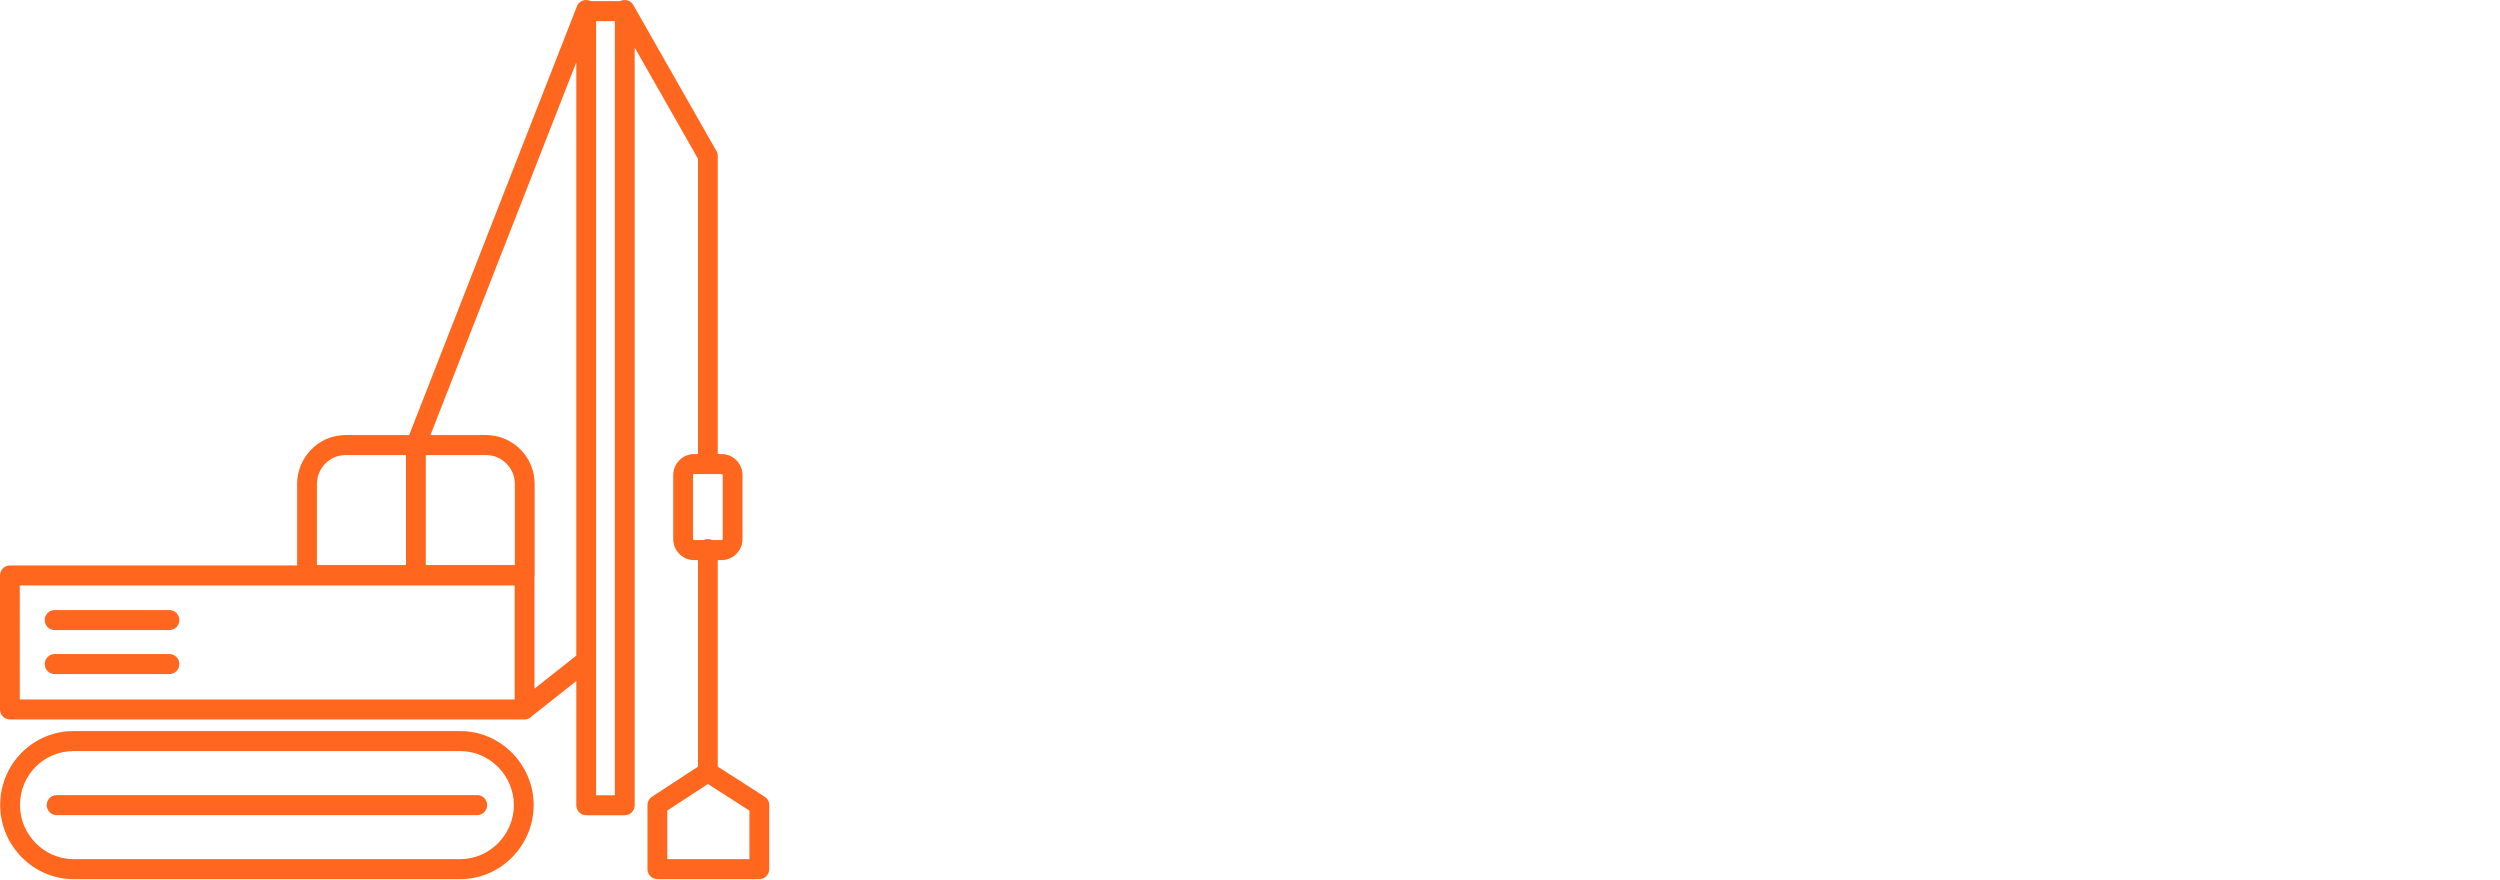
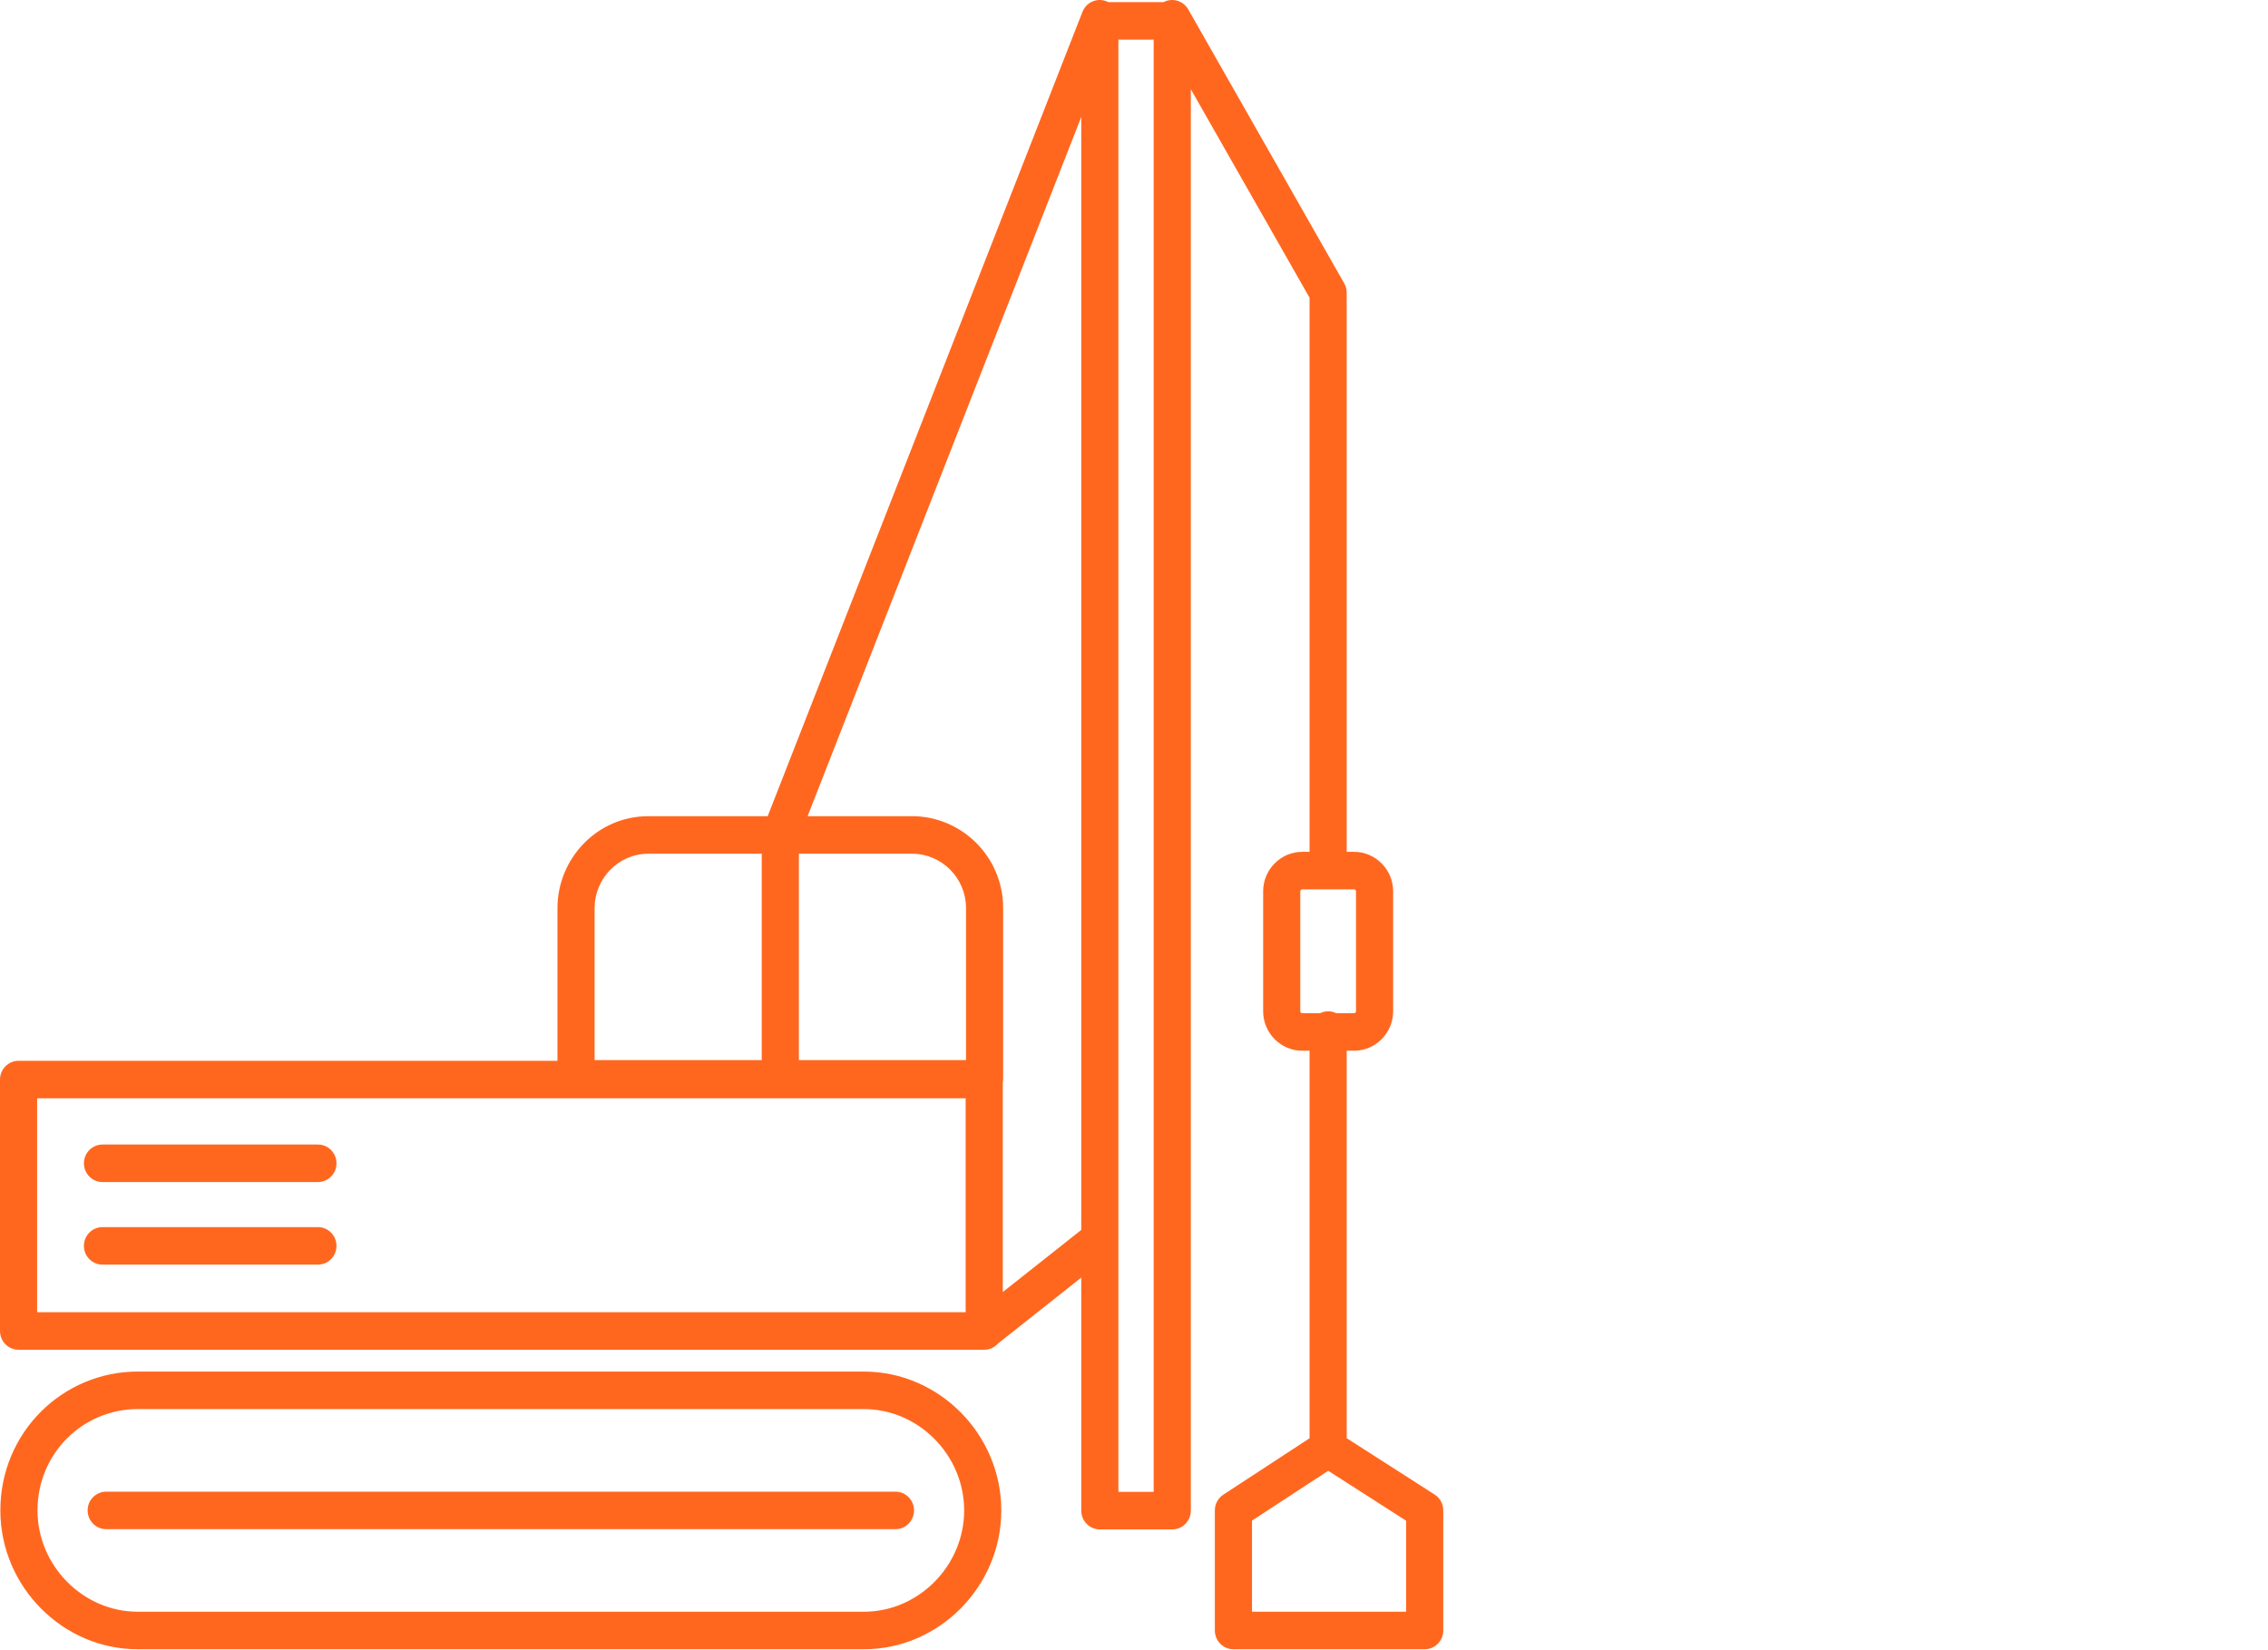
- <svg xmlns="http://www.w3.org/2000/svg" width="182" height="64" viewBox="0 0 182 64" fill="none">
+ <svg xmlns="http://www.w3.org/2000/svg" width="88" height="64" viewBox="0 0 88 64" fill="none">
  <path fill-rule="evenodd" clip-rule="evenodd" d="M43.002 0.082C42.98 0.071 42.958 0.06 42.935 0.051C42.565 -0.097 42.146 0.087 42 0.461L29.787 31.672H25.161C23.166 31.672 21.63 33.321 21.63 35.24V41.165H0.721C0.323 41.165 0 41.491 0 41.893V51.65C0 51.843 0.076 52.028 0.211 52.164C0.346 52.301 0.529 52.378 0.721 52.378H38.189C38.405 52.378 38.599 52.281 38.731 52.129L41.954 49.578V58.621C41.954 59.023 42.277 59.349 42.675 59.349H45.485C45.883 59.349 46.205 59.023 46.205 58.621V3.462L50.812 11.553V33.056H50.524C49.694 33.056 49.011 33.746 49.011 34.585V39.245C49.011 40.084 49.694 40.774 50.524 40.774H50.812L50.812 55.813L47.466 58.001C47.261 58.135 47.137 58.365 47.137 58.612V63.272C47.137 63.674 47.46 64 47.858 64H55.279C55.677 64 56 63.674 56 63.272V58.612C56 58.363 55.874 58.131 55.666 57.997L52.253 55.809L52.253 40.774H52.541C53.372 40.774 54.055 40.084 54.055 39.245V34.585C54.055 33.746 53.372 33.056 52.541 33.056H52.253V11.358C52.253 11.231 52.22 11.106 52.157 10.995L46.105 0.365C45.911 0.026 45.489 -0.097 45.148 0.082H43.002ZM44.764 1.538H43.395V57.893H44.764V1.538ZM51.847 39.318H52.541C52.554 39.318 52.572 39.312 52.59 39.294C52.608 39.276 52.614 39.257 52.614 39.245V34.585C52.614 34.572 52.608 34.554 52.59 34.535C52.572 34.517 52.554 34.512 52.541 34.512H50.524C50.511 34.512 50.493 34.517 50.475 34.535C50.457 34.554 50.452 34.572 50.452 34.585V39.245C50.452 39.257 50.457 39.276 50.475 39.294C50.493 39.312 50.511 39.318 50.524 39.318H51.218C51.313 39.271 51.42 39.245 51.533 39.245C51.645 39.245 51.752 39.271 51.847 39.318ZM51.536 57.074L48.578 59.008V62.544H54.559V59.012L51.536 57.074ZM41.954 47.728V4.538L31.336 31.672H35.392C37.291 31.672 38.923 33.224 38.923 35.24V41.866C38.923 41.914 38.918 41.962 38.909 42.008V50.138L41.954 47.728ZM37.468 50.921V42.621H1.441V50.921H37.468ZM37.482 41.138V35.24C37.482 34.053 36.52 33.129 35.392 33.129H30.997V41.138H37.482ZM29.556 41.138V33.129H25.161C23.985 33.129 23.071 34.101 23.071 35.24V41.138H29.556ZM3.256 45.142C3.256 44.74 3.579 44.414 3.977 44.414H12.335C12.733 44.414 13.056 44.74 13.056 45.142C13.056 45.544 12.733 45.87 12.335 45.87H3.977C3.579 45.87 3.256 45.544 3.256 45.142ZM3.256 48.346C3.256 47.944 3.579 47.618 3.977 47.618H12.335C12.733 47.618 13.056 47.944 13.056 48.346C13.056 48.748 12.733 49.074 12.335 49.074H3.977C3.579 49.074 3.256 48.748 3.256 48.346ZM0.014 58.612C0.014 55.581 2.433 53.224 5.346 53.224H33.519C36.439 53.224 38.851 55.662 38.851 58.612C38.851 61.562 36.439 64 33.519 64H5.346C2.426 64 0.014 61.562 0.014 58.612ZM5.346 54.68C3.214 54.68 1.455 56.4 1.455 58.612C1.455 60.758 3.222 62.544 5.346 62.544H33.519C35.643 62.544 37.41 60.758 37.41 58.612C37.41 56.466 35.643 54.68 33.519 54.68H5.346ZM3.4 58.612C3.4 58.21 3.723 57.884 4.121 57.884H34.744C35.142 57.884 35.465 58.21 35.465 58.612C35.465 59.014 35.142 59.34 34.744 59.34H4.121C3.723 59.34 3.4 59.014 3.4 58.612Z" fill="#FF671F" />
</svg>
